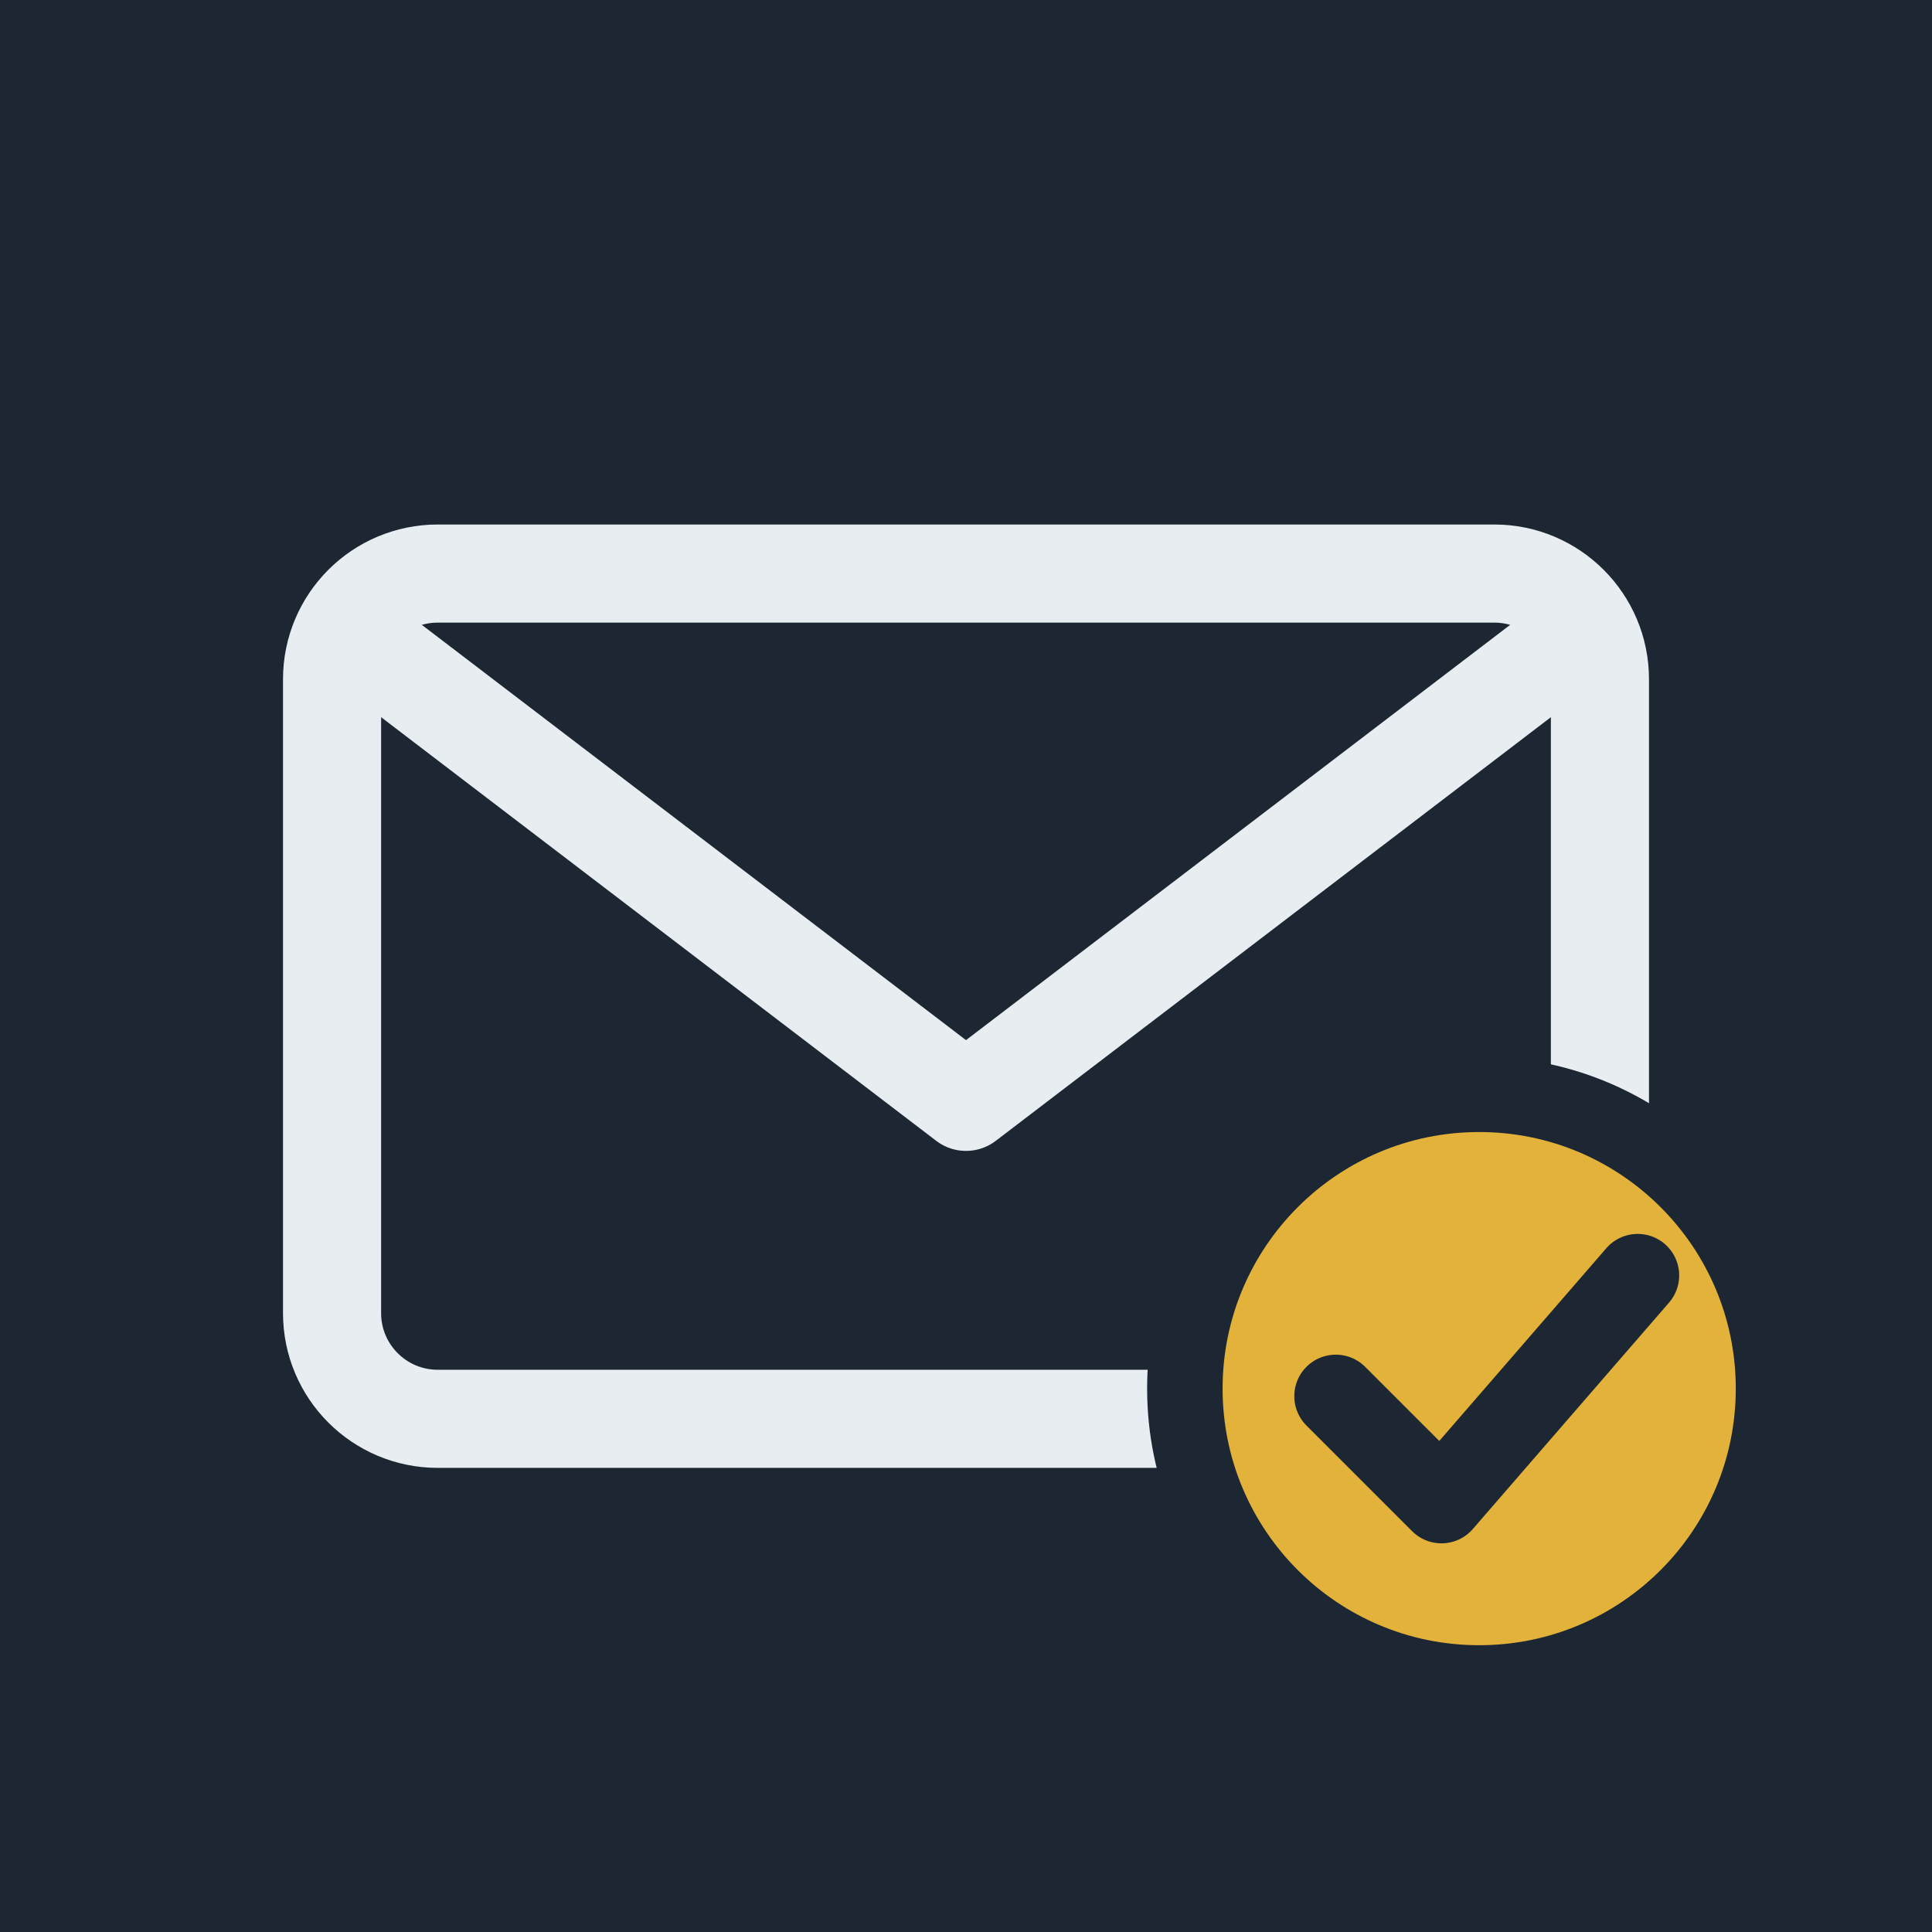
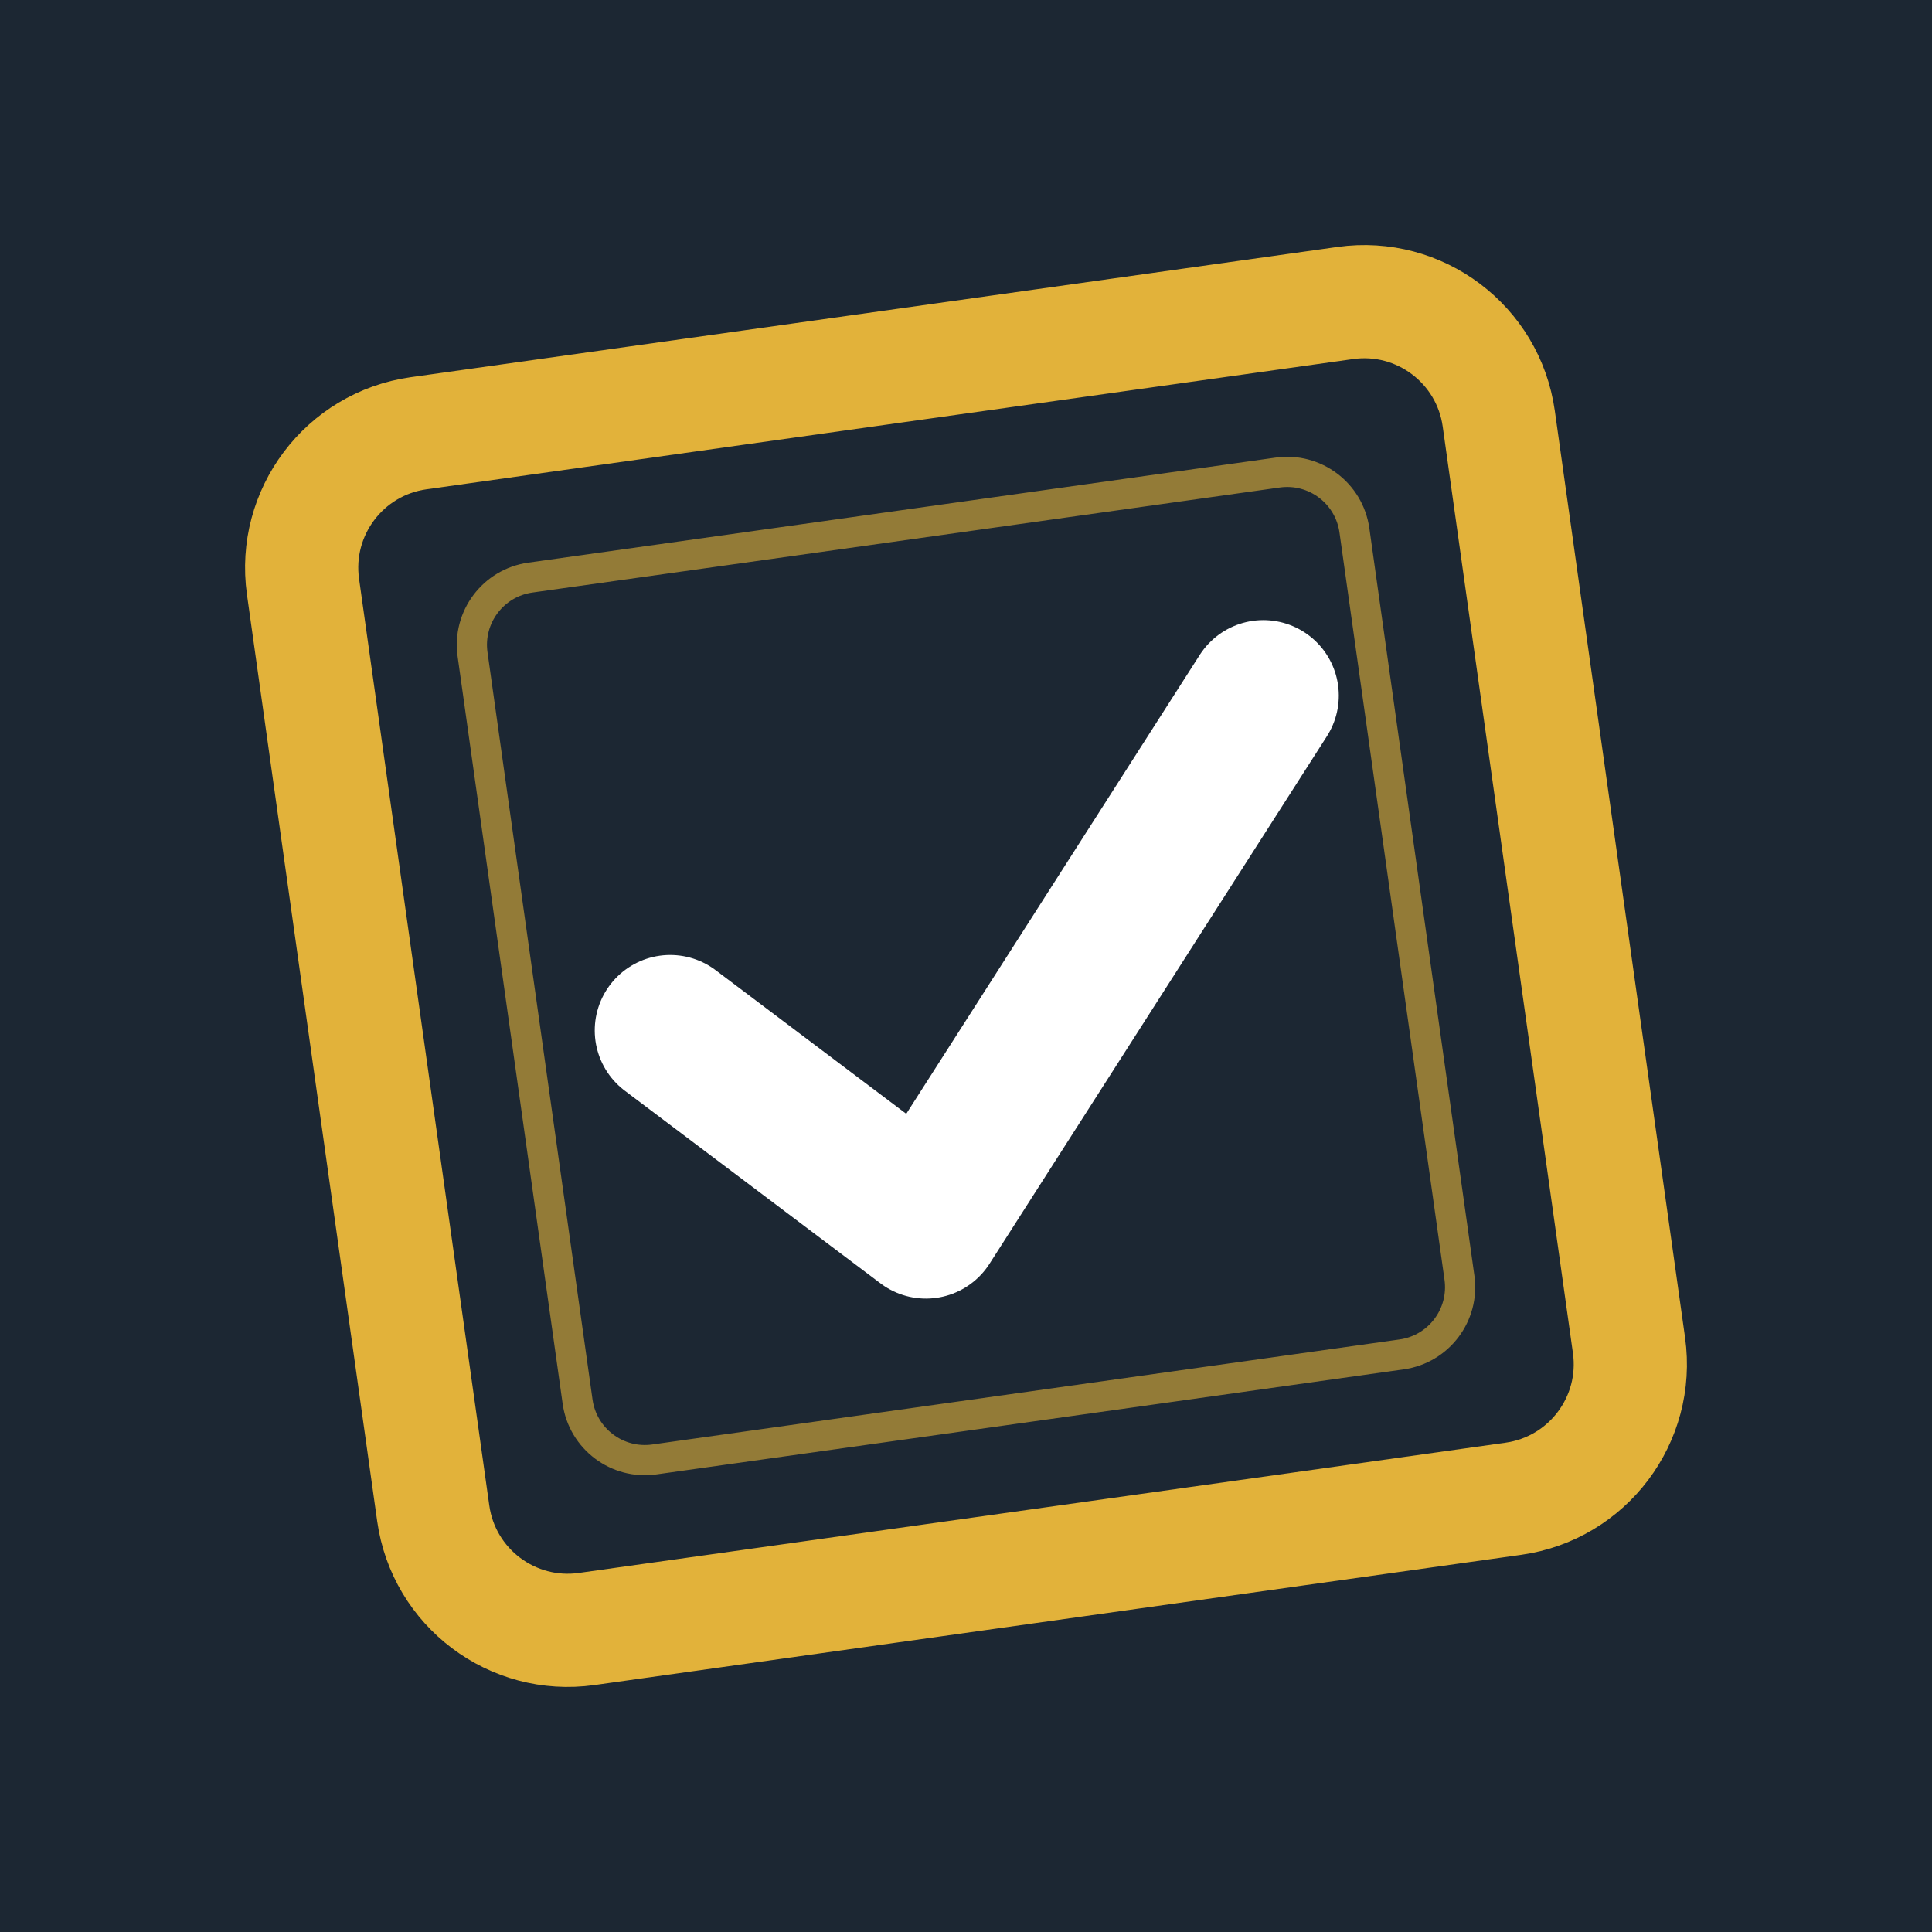
<svg xmlns="http://www.w3.org/2000/svg" viewBox="0 0 512 512" width="512" height="512">
-   <rect width="512" height="512" rx="0" fill="#1c2733" />
-   <rect x="88" y="152" width="336" height="224" rx="28" fill="none" stroke="#e8edf2" stroke-width="26" />
-   <path d="M104 176 L256 292 L408 176" fill="none" stroke="#e8edf2" stroke-width="26" stroke-linecap="round" stroke-linejoin="round" />
-   <circle cx="392" cy="368" r="78" fill="#e2b23a" stroke="#1c2733" stroke-width="20" />
-   <path d="M354 370 L382 398 L434 338" fill="none" stroke="#1c2733" stroke-width="22" stroke-linecap="round" stroke-linejoin="round" />
+   <rect width="512" height="512" fill="#1c2733" />
+   <g transform="rotate(-8 256 256)">
+     <rect x="96" y="96" width="320" height="320" rx="36" fill="none" stroke="#e2b23a" stroke-width="30" />
+     <rect x="138" y="138" width="236" height="236" rx="18" fill="none" stroke="#e2b23a" stroke-width="8" opacity="0.6" />
+     <path d="M176 262 L236 322 L344 196" fill="none" stroke="#ffffff" stroke-width="40" stroke-linecap="round" stroke-linejoin="round" />
+   </g>
</svg>
